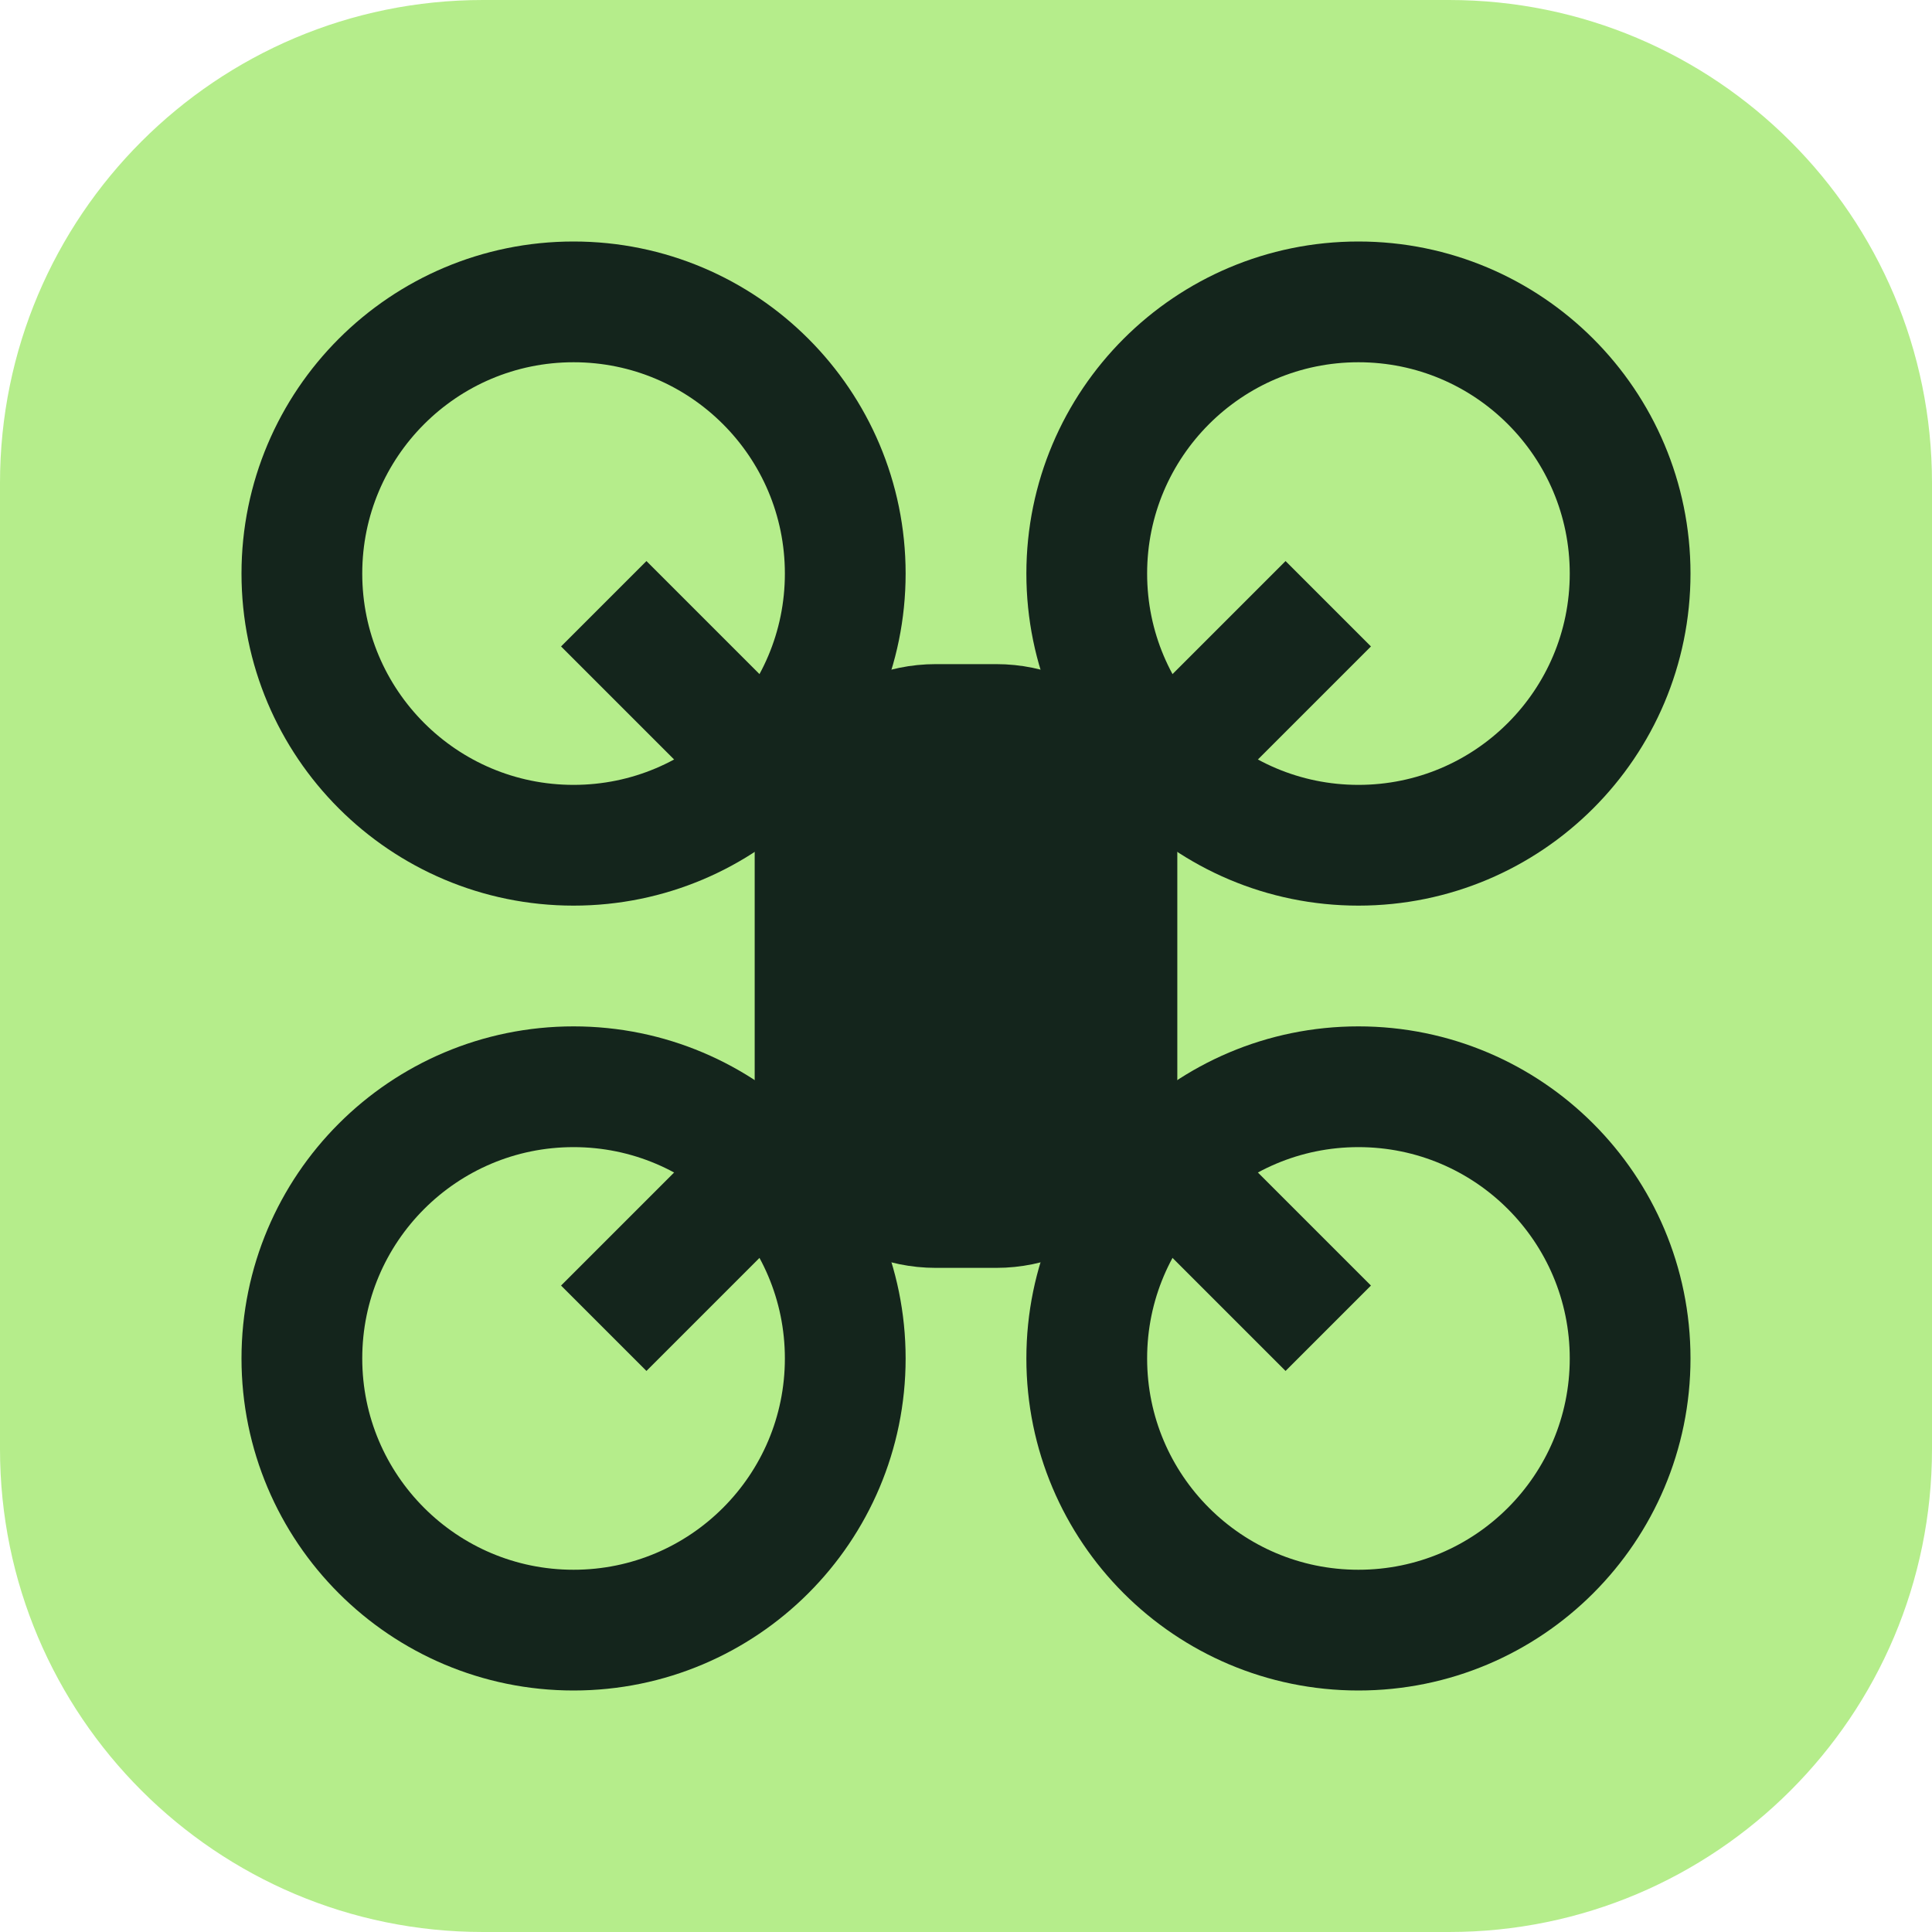
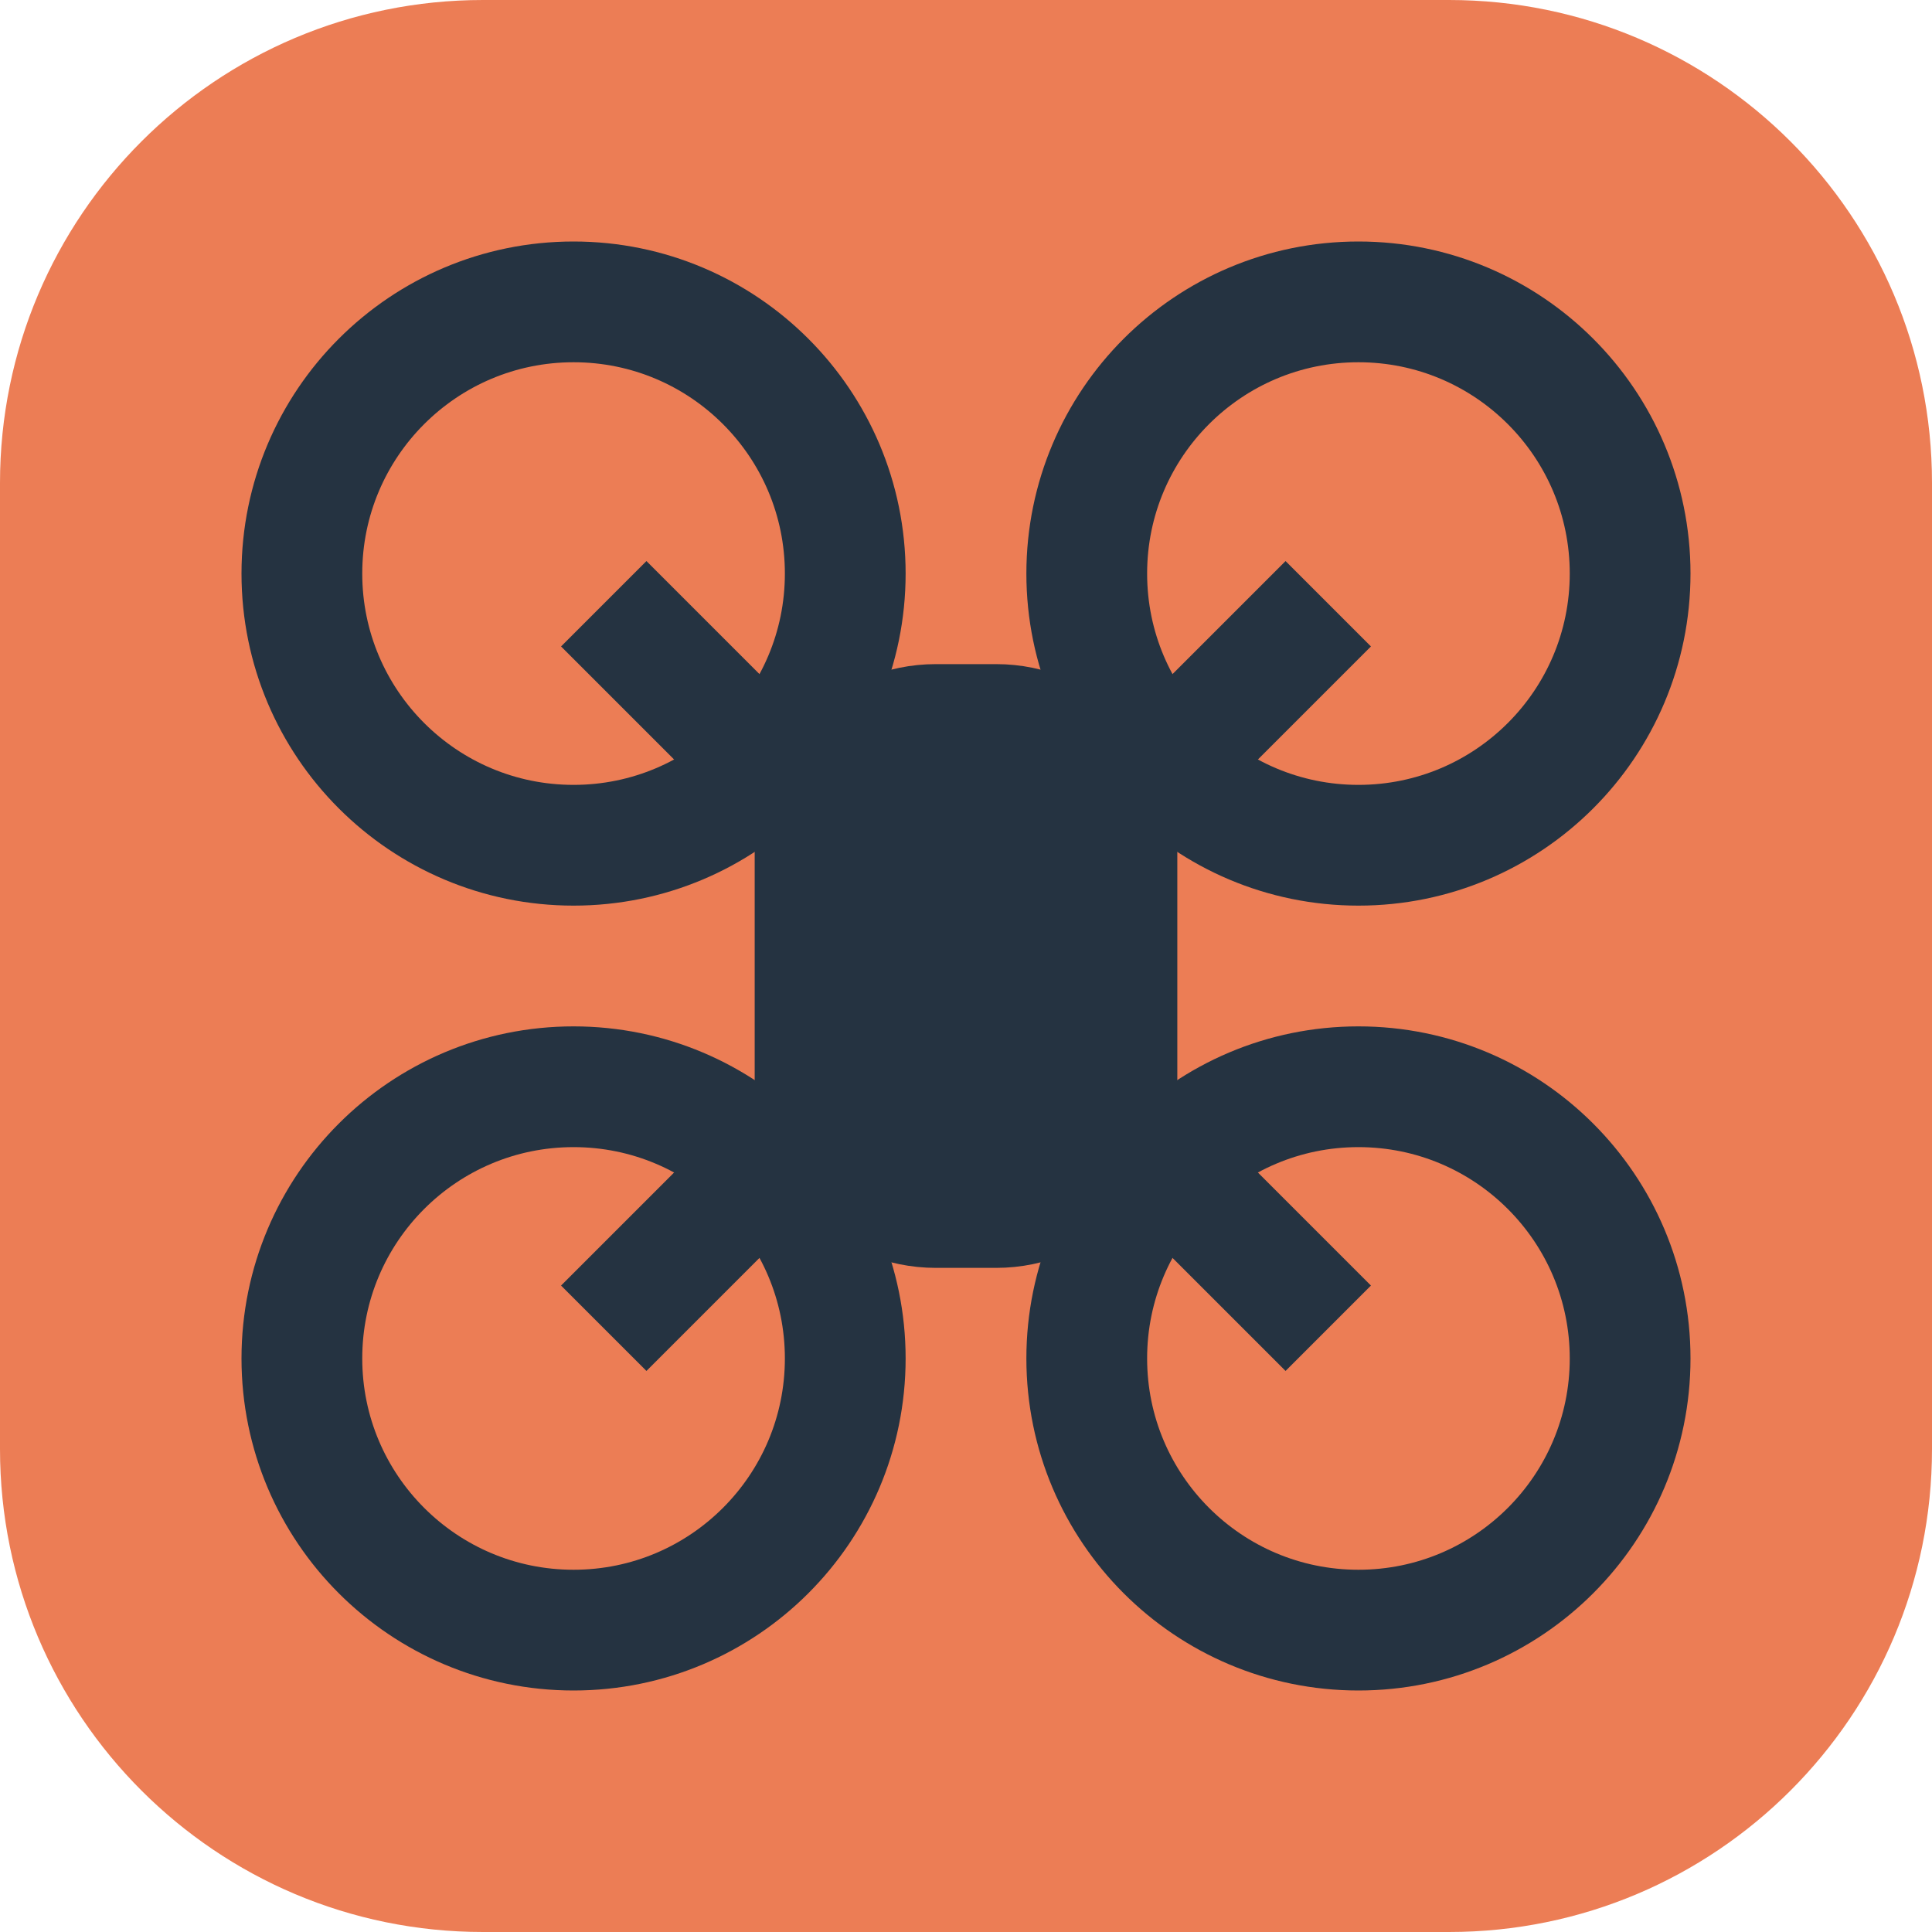
<svg xmlns="http://www.w3.org/2000/svg" viewBox="0 0 64 64">
-   <rect width="64" height="64" rx="16" fill="#b5ed8b" />
-   <g fill="none" stroke="#14251c" stroke-width="4">
+   <rect width="64" height="64" rx="16" fill="#EC7D55" />
+   <g fill="none" stroke="#253341" stroke-width="4">
    <path d="m20 20 24 24m0-24L20 44" />
    <circle cx="19" cy="19" r="9" />
    <circle cx="45" cy="19" r="9" />
    <circle cx="19" cy="45" r="9" />
    <circle cx="45" cy="45" r="9" />
-     <rect x="27" y="24" width="10" height="16" rx="4" fill="#14251c" />
+     <rect x="27" y="24" width="10" height="16" rx="4" fill="#253341" />
  </g>
</svg>
